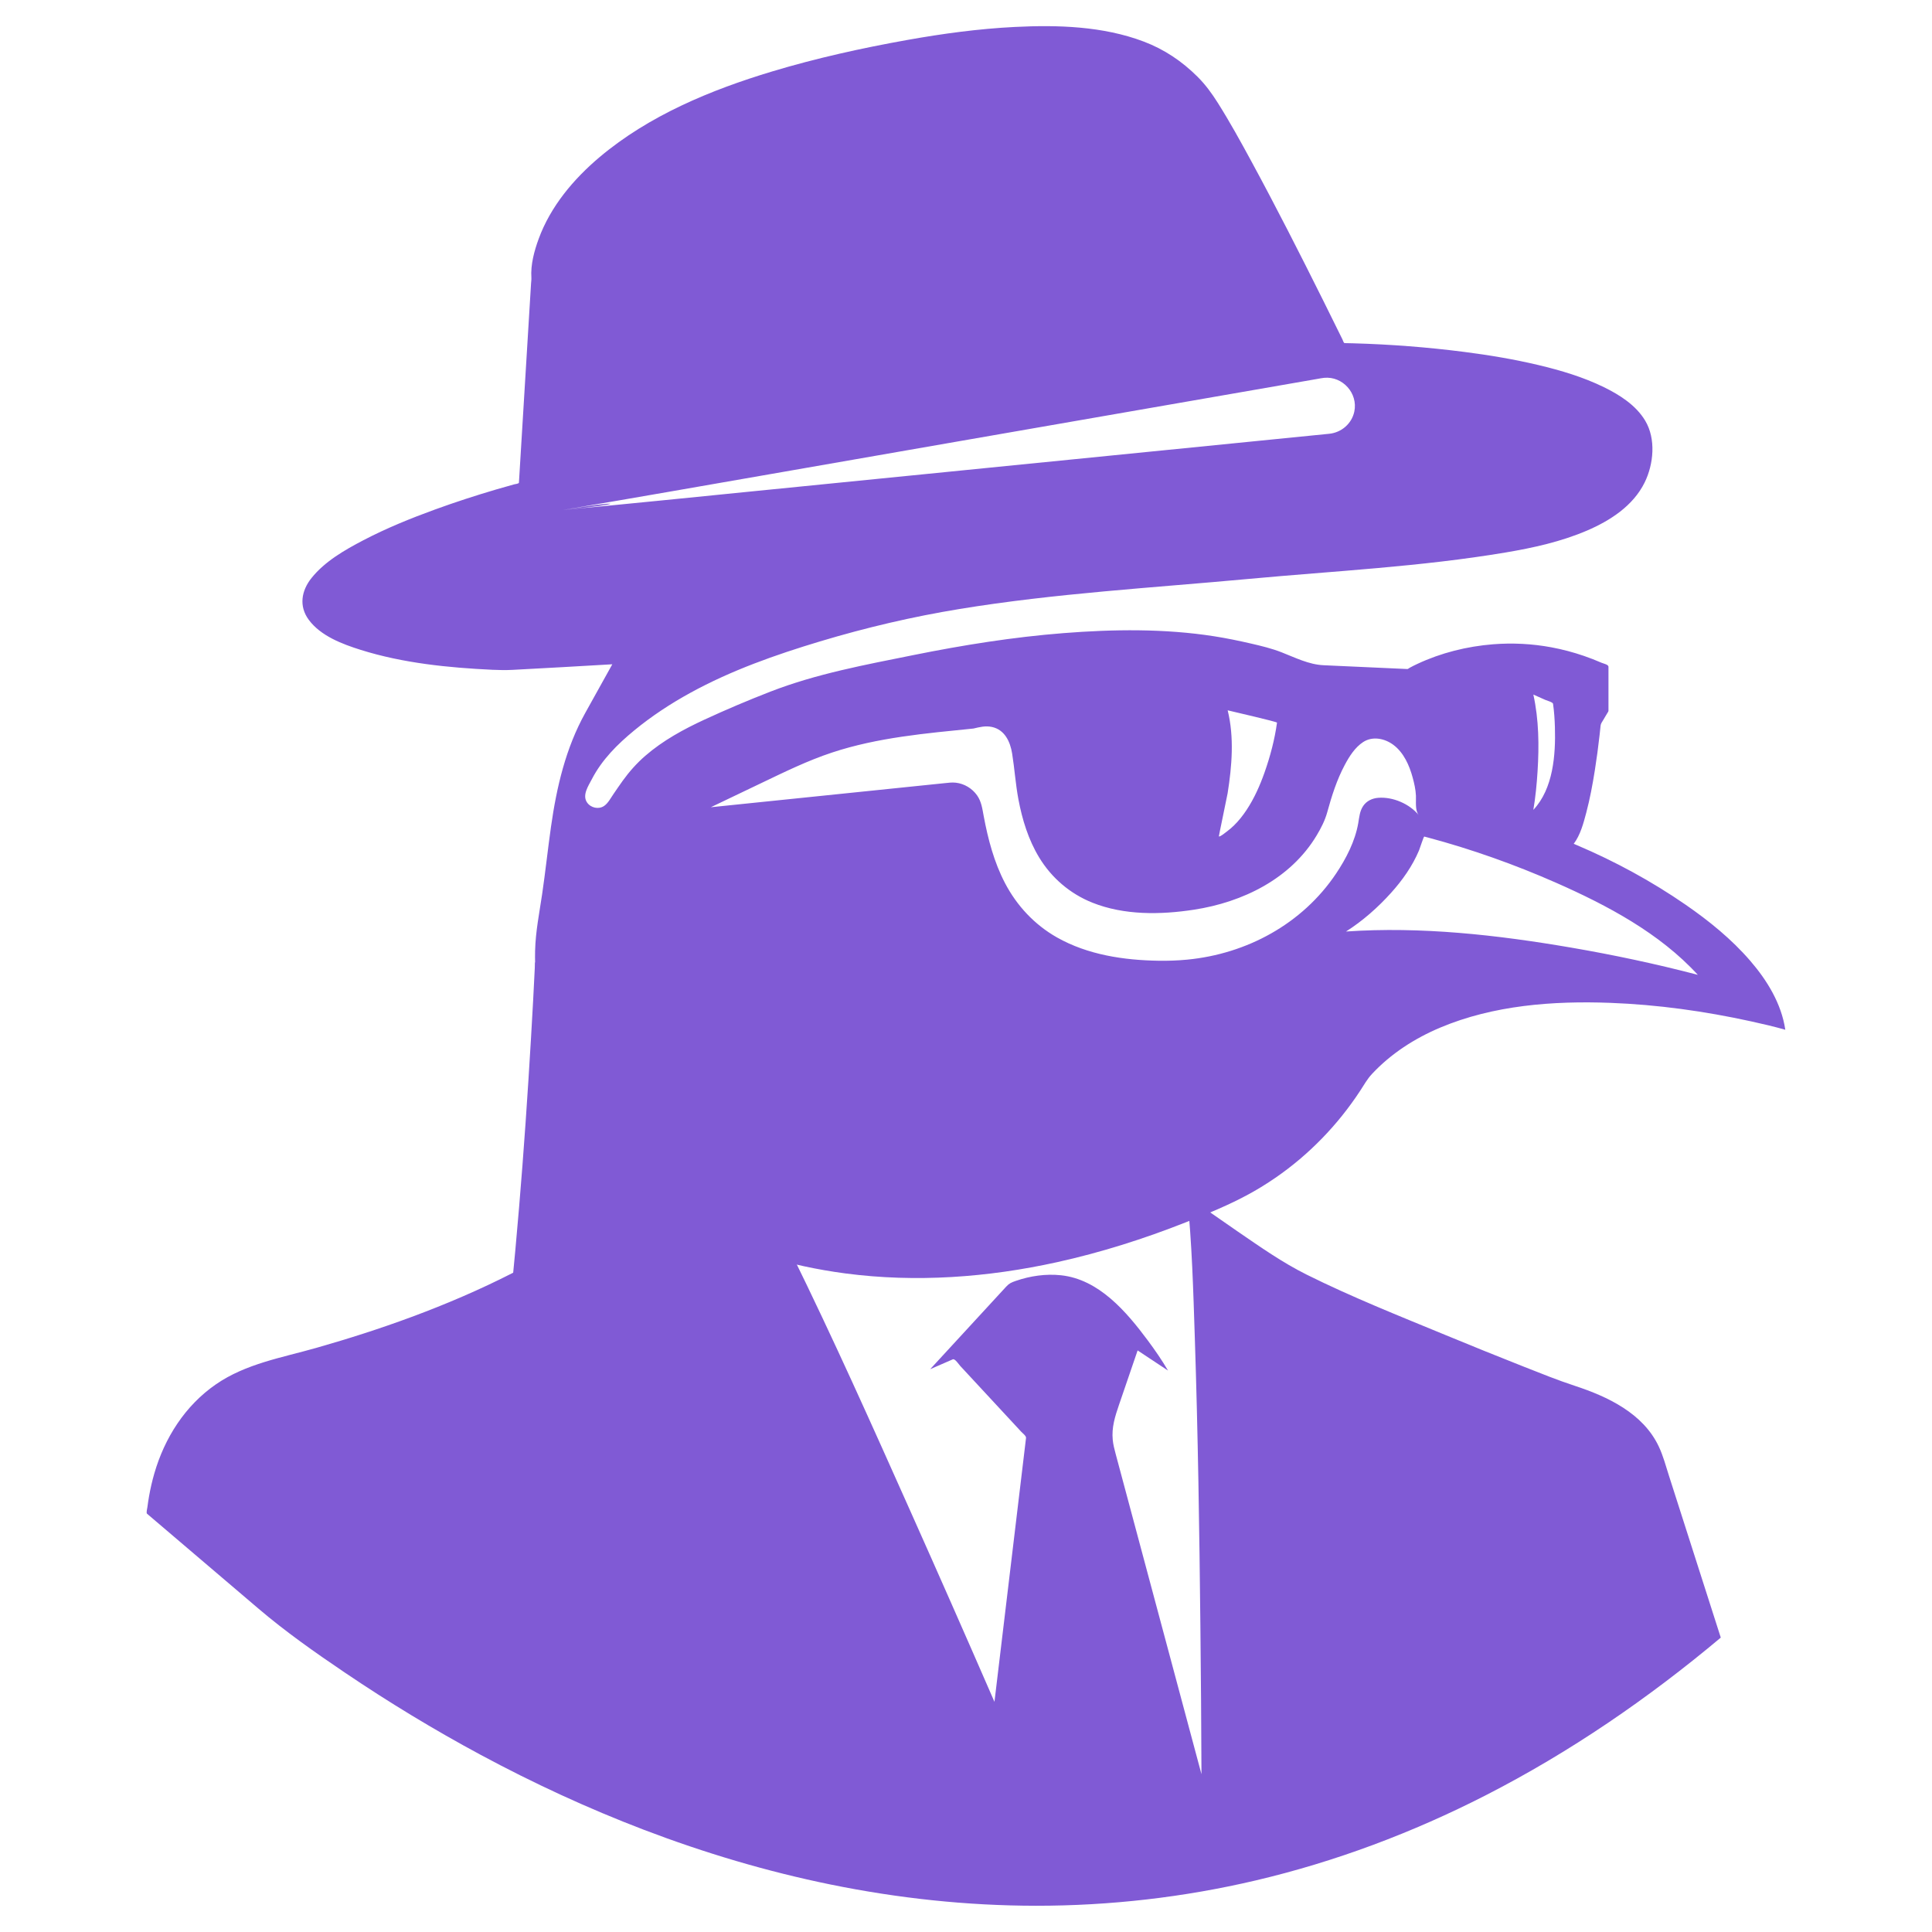
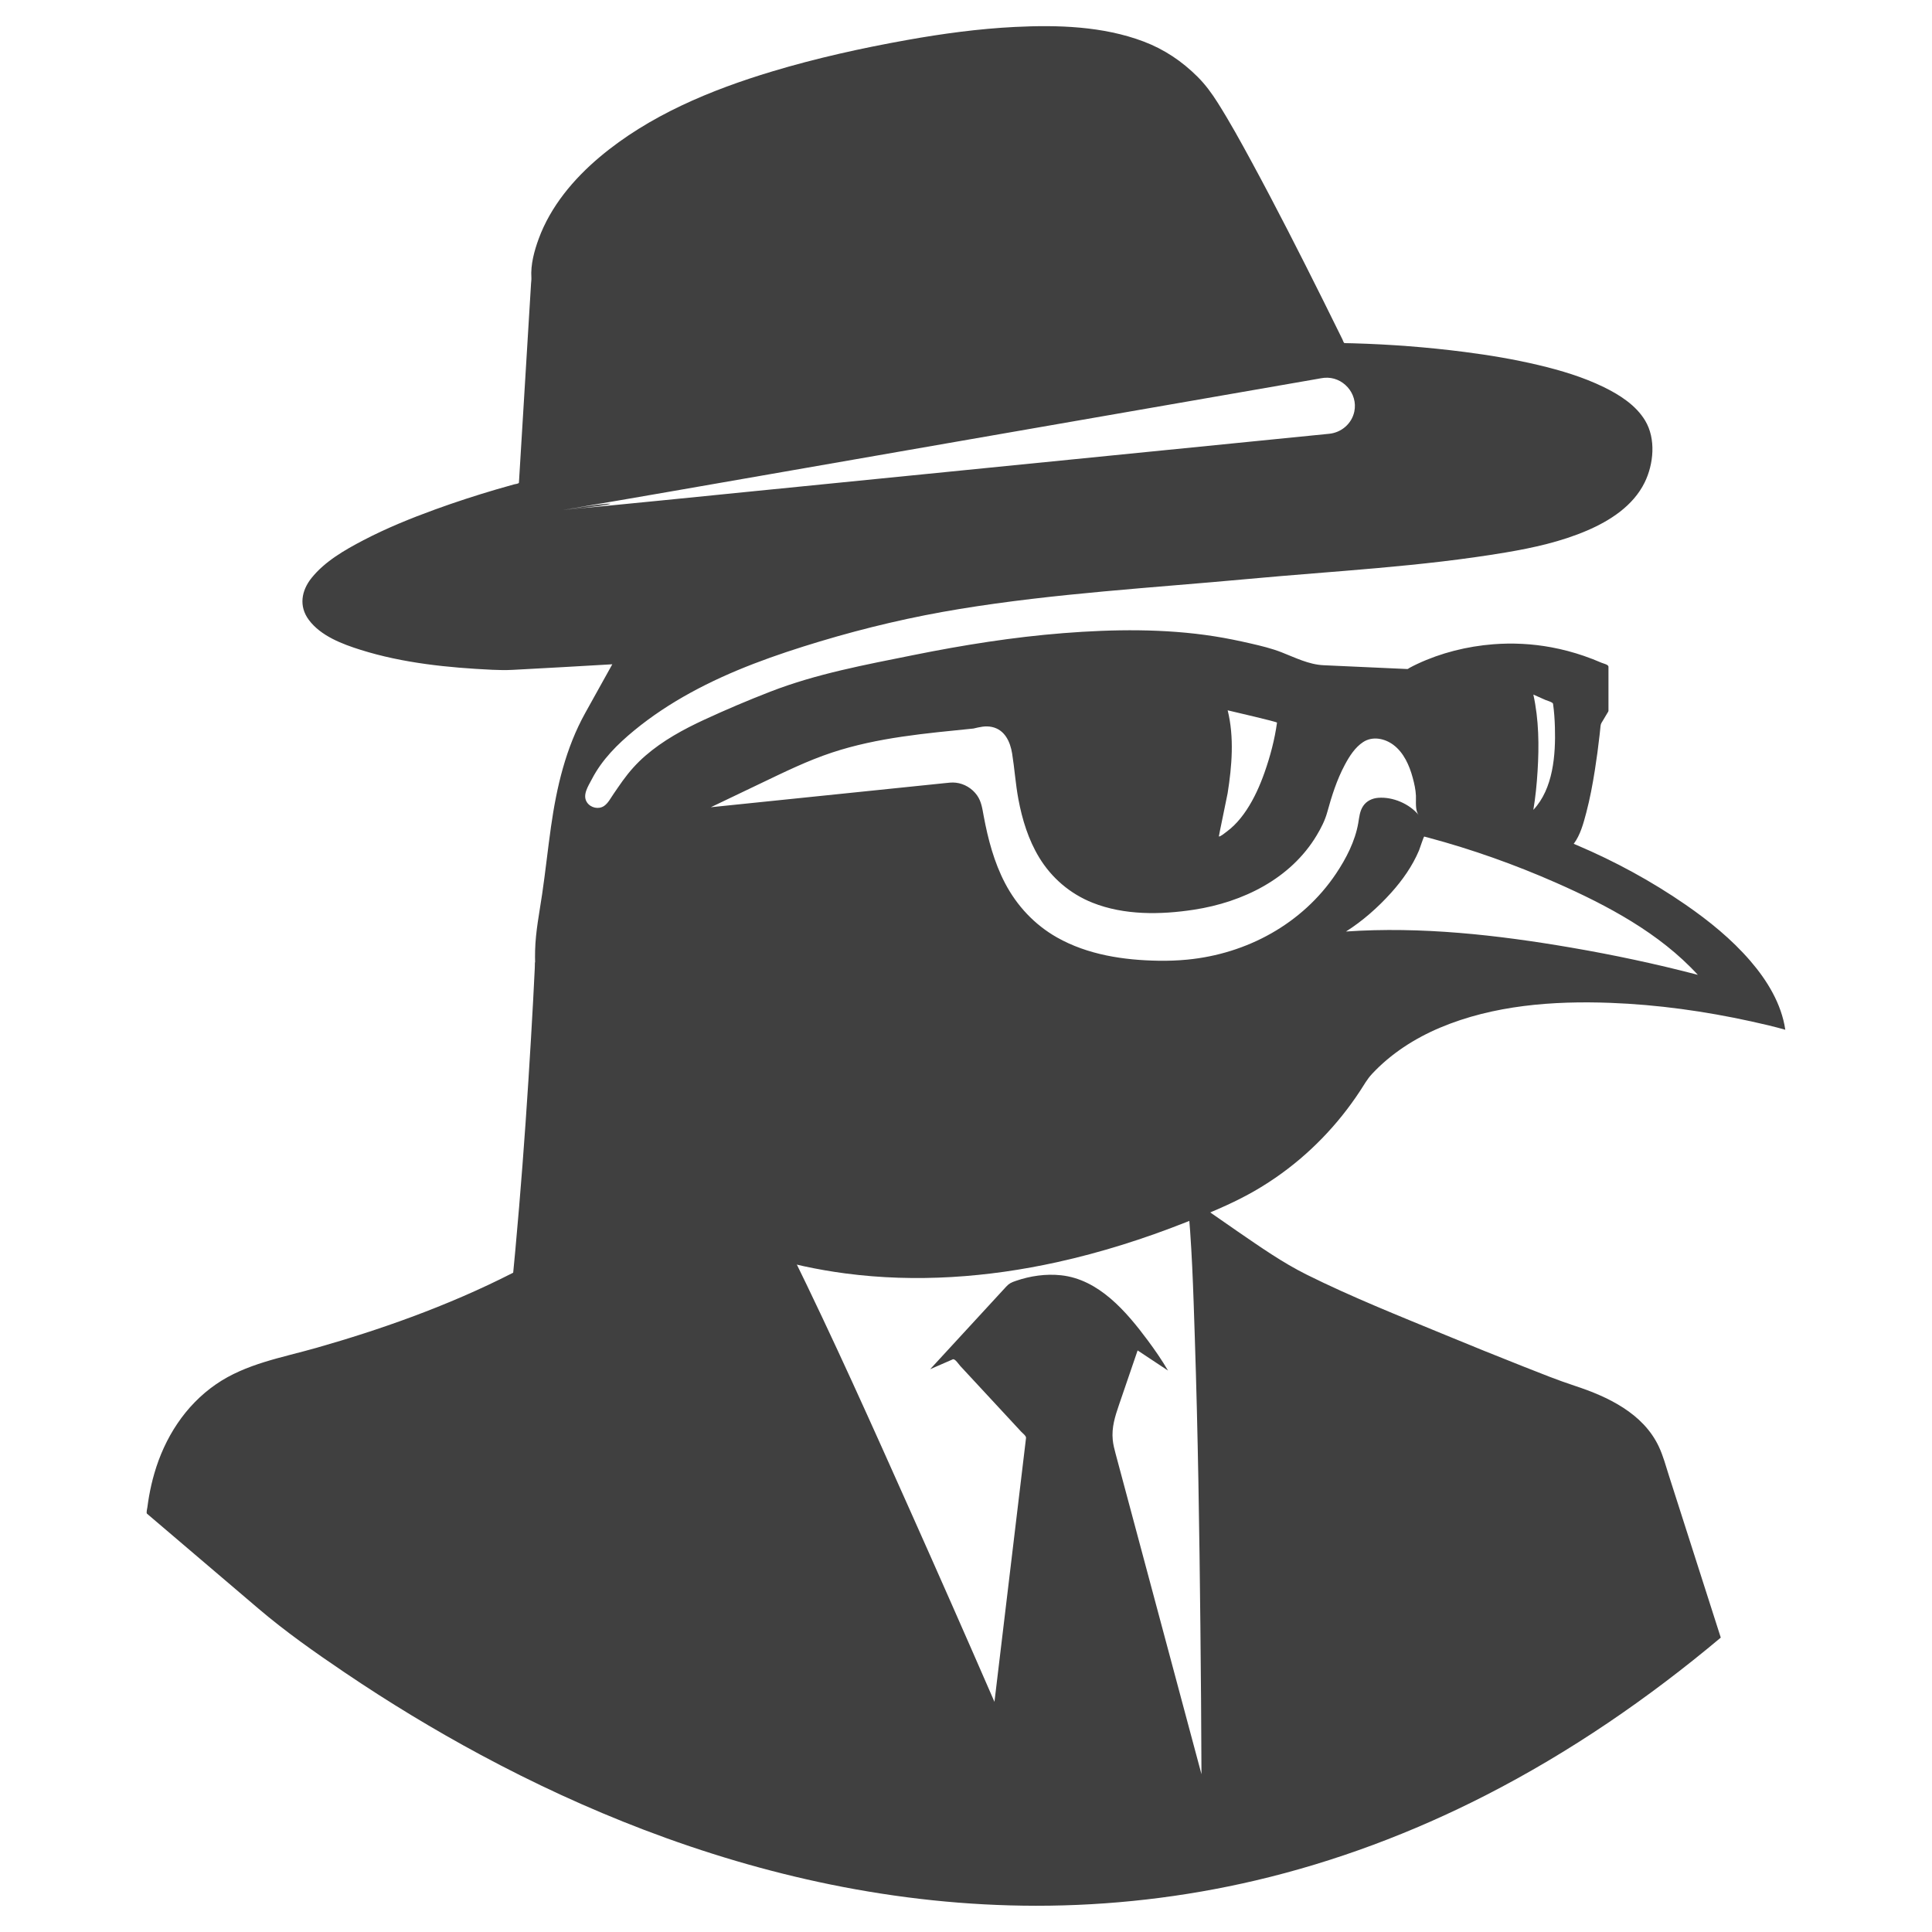
<svg xmlns="http://www.w3.org/2000/svg" version="1.1" id="Layer_1" x="0px" y="0px" width="500px" height="500px" viewBox="0 0 500 500" enable-background="new 0 0 500 500" xml:space="preserve">
-   <g>
+   <g opacity="0.75">
    <g>
-       <path fill="#805AD5" d="M149.688,154.404c-0.094,0.107-0.155,0.268-0.227,0.392c2.219-0.128,4.439-0.252,6.658-0.392    C153.976,154.404,151.832,154.404,149.688,154.404z" />
-       <path fill="#805AD5" d="M445.334,423.812c-18.759,15.742-39.083,29.691-60.906,40.845c-18.866,9.642-38.828,17.153-59.463,22    c-18.627,4.376-37.747,6.565-56.88,6.551c-17.848-0.013-35.674-1.932-53.157-5.502c-16.457-3.361-32.604-8.173-48.293-14.16    c-14.503-5.535-28.619-12.071-42.289-19.422c-12.068-6.489-23.794-13.614-35.145-21.288c-7.689-5.199-15.284-10.538-22.352-16.558    c-8.824-7.516-17.647-15.031-26.471-22.547c-0.778-0.663-1.556-1.326-2.335-1.988c-0.24-0.205,0.066-1.391,0.107-1.711    c0.121-0.944,0.264-1.885,0.429-2.822c0.349-1.977,0.798-3.937,1.355-5.865c2.671-9.237,7.981-17.59,15.97-23.098    c7.739-5.336,17.08-6.892,25.954-9.417c8.31-2.364,16.546-4.999,24.648-8.002c17.805-6.6,35.084-14.997,50.49-26.172    c11.581-8.401,22.04-18.404,30.43-30.022c0.363,7.409,3.155,15.113,7.384,21.152c1.549,2.202,2.825,4.61,4.095,6.979    c2.026,3.778,3.946,7.612,5.837,11.458c10.892,22.143,20.97,44.696,31.03,67.226c7.084,15.865,14.099,31.762,21.031,47.695    c0.188,0.432,0.375,0.863,0.563,1.295c0.908-7.588,1.815-15.175,2.723-22.763c1.464-12.243,2.929-24.485,4.393-36.728    c0.351-2.936,0.702-5.871,1.053-8.807c0.063-0.527-0.89-1.229-1.219-1.584c-1.706-1.84-3.412-3.68-5.117-5.521    c-3.567-3.848-7.134-7.696-10.701-11.544c-0.358-0.386-1.356-1.94-1.913-1.697c-1.952,0.85-3.904,1.701-5.856,2.551    c6.554-7.118,13.107-14.236,19.661-21.353c0.801-0.87,1.348-1.102,2.526-1.508c3.721-1.282,7.754-1.866,11.677-1.447    c9.777,1.044,16.888,9.387,22.409,16.803c1.883,2.529,3.686,5.142,5.283,7.863c-2.623-1.738-5.246-3.475-7.87-5.213    c-1.611,4.706-3.221,9.412-4.832,14.118c-1.012,2.958-1.922,5.815-1.607,9.02c0.12,1.225,0.419,2.392,0.735,3.571    c2.25,8.399,4.501,16.798,6.751,25.197c3.33,12.43,6.661,24.86,9.991,37.289c1.824,6.806,3.647,13.612,5.471,20.418    c0.005,0.02,0.01,0.039,0.016,0.059c-0.04-12.795-0.146-25.59-0.281-38.384c-0.262-24.857-0.624-49.718-1.442-74.564    c-0.403-12.242-0.73-24.554-2.004-36.744c4.342,3.16,8.737,6.251,13.169,9.284c5.729,3.922,11.513,8,17.742,11.1    c11.674,5.81,23.88,10.662,35.926,15.633c6.748,2.785,13.513,5.532,20.307,8.206c4.362,1.717,8.728,3.489,13.185,4.95    c8.536,2.798,17.662,7.101,21.73,15.669c1.15,2.422,1.852,5.104,2.667,7.651c0.458,1.431,0.916,2.862,1.374,4.293    c3.572,11.158,7.145,22.317,10.717,33.475C444.463,421.091,444.899,422.451,445.334,423.812z" />
-       <path fill="#805AD5" d="M138.476,249.041c-0.303,6.551-0.669,13.1-1.054,19.647c-0.858,14.586-1.855,29.166-3.08,43.726    c-1.264,15.026-2.671,30.078-4.982,44.985c-0.454,2.932-0.95,5.858-1.528,8.769c-0.559,2.816-1.385,5.61-1.642,8.476    c-0.372,4.146,0.736,8.479,5.269,9.515c4.529,1.035,9.601-0.656,13.81-2.211c5.046-1.865,9.888-4.28,14.586-6.888    c2.574-1.429,5.123-2.917,7.597-4.514c0.215-0.139,0.256-0.638,0.325-0.865c0.316-1.039,0.633-2.077,0.949-3.116    c2.91-9.556,5.82-19.112,8.73-28.668c3.756-12.332,7.511-24.665,11.267-36.997c2.219-7.288,4.439-14.576,6.658-21.863    c0.112-0.368,0.269-0.47-0.073-0.646c-0.951-0.491-1.903-0.983-2.854-1.474c-4.293-2.217-8.586-4.434-12.878-6.65    c-11.011-5.686-22.022-11.373-33.034-17.059C143.853,251.818,141.165,250.429,138.476,249.041z" />
-       <path fill="#805AD5" d="M149.688,154.404c-0.094,0.107-0.155,0.268-0.227,0.392c2.219-0.128,4.439-0.252,6.658-0.392    C153.976,154.404,151.832,154.404,149.688,154.404z" />
-       <path fill="#805AD5" d="M407.275,218.385c1.724-2.285,2.526-5.333,3.246-8.053c0.956-3.613,1.639-7.299,2.224-10.988    c0.482-3.037,0.888-6.086,1.231-9.142c0.089-0.794,0.174-1.589,0.252-2.384c0.055-0.562,0.353-0.92,0.648-1.417    c0.373-0.627,0.745-1.254,1.118-1.881c0.127-0.214,0.277-0.375,0.277-0.622c0-1.061,0-2.122,0-3.183c0-2.724,0-5.447,0-8.171    c0-0.555-1.333-0.823-1.778-1.016c-1.494-0.65-3.013-1.242-4.553-1.772c-2.748-0.946-5.564-1.694-8.421-2.227    c-4.965-0.925-10.047-1.19-15.081-0.793c-6.748,0.533-13.49,2.206-19.628,5.083c-0.671,0.314-1.335,0.644-1.985,0.999    c-0.134,0.073-0.44,0.334-0.599,0.326c-1.766-0.08-3.533-0.16-5.299-0.24c-5.465-0.248-10.931-0.496-16.396-0.744    c-3.81-0.173-7.352-1.974-10.845-3.339c-2.593-1.013-5.253-1.653-7.962-2.277c-3.142-0.725-6.302-1.376-9.488-1.875    c-12.832-2.012-26.105-1.833-39.02-0.817c-13.016,1.024-25.941,3.085-38.734,5.664c-12.512,2.523-25.133,4.835-37.07,9.465    c-5.765,2.236-11.49,4.663-17.103,7.258c-5.435,2.513-10.758,5.418-15.302,9.359c-2.22,1.925-4.143,4.087-5.858,6.469    c-0.819,1.137-1.602,2.299-2.397,3.453c-0.702,1.017-1.385,2.369-2.433,3.072c-1.412,0.946-3.422,0.479-4.378-0.896    c-1.328-1.909,0.327-4.304,1.224-6.034c2.639-5.089,6.628-9.056,11.023-12.667c4.489-3.688,9.366-6.884,14.454-9.68    c10.587-5.819,22.047-9.851,33.585-13.321c11.883-3.573,23.912-6.391,36.159-8.396c24.759-4.053,49.858-5.468,74.814-7.779    c22.178-2.054,44.498-3.14,66.49-6.844c7.147-1.204,14.336-2.795,21.021-5.661c5.988-2.568,11.941-6.408,14.91-12.425    c2.354-4.772,2.976-11.315,0.148-16.031c-2.395-3.995-6.599-6.663-10.688-8.663c-5.368-2.625-11.165-4.346-16.964-5.725    c-6.318-1.503-12.737-2.568-19.175-3.395c-9.525-1.224-19.129-1.957-28.73-2.228c-0.738-0.021-1.476-0.039-2.215-0.049    c-0.265-0.004-0.459-0.728-0.56-0.932c-1.663-3.396-3.342-6.785-5.029-10.169c-6.016-12.066-12.123-24.094-18.555-35.944    c-2.775-5.113-5.587-10.224-8.694-15.145c-1.55-2.455-3.183-4.695-5.235-6.743c-4.01-4.001-8.601-7.089-13.917-9.105    c-10.528-3.992-22.272-4.341-33.384-3.785c-9.345,0.468-18.642,1.727-27.847,3.373c-11.769,2.105-23.525,4.704-34.977,8.153    c-15.844,4.772-31.827,11.383-44.605,22.144c-6.761,5.694-12.707,12.775-15.782,21.158c-1.147,3.127-2.118,6.706-1.89,10.081    c0.032,0.472-0.055,0.978-0.084,1.449c-0.108,1.767-0.215,3.534-0.323,5.301c-0.358,5.882-0.716,11.765-1.074,17.647    c-0.581,9.541-1.161,19.082-1.742,28.623c-0.018,0.289-0.988,0.38-1.225,0.444c-1.544,0.421-3.083,0.86-4.619,1.312    c-5.362,1.578-10.681,3.309-15.933,5.22c-6.301,2.293-12.545,4.831-18.492,7.939c-4.815,2.516-9.959,5.461-13.409,9.768    c-2.627,3.28-3.318,7.307-0.7,10.835c3.103,4.181,8.667,6.269,13.448,7.771c10.929,3.434,22.657,4.608,34.06,5.148    c1.773,0.084,3.48,0.111,5.249,0.018c8.597-0.453,17.192-0.937,25.785-1.443c-2.328,4.188-4.655,8.375-6.983,12.563    c-5.079,9.137-7.421,19.206-8.882,29.478c-0.824,5.795-1.437,11.617-2.288,17.408c-0.718,4.889-1.703,9.686-1.825,14.643    c-0.227,9.191,1.55,18.381,4.658,27.01c6.267,17.395,18.137,33.564,34.027,43.294c6.205,3.799,13.124,6.407,20.055,8.552    c7.038,2.178,14.265,3.737,21.569,4.699c18.257,2.405,36.854,1.042,54.796-2.917c11.357-2.506,22.475-6.037,33.288-10.309    c5.576-2.203,11.193-4.474,16.455-7.364c4.621-2.538,8.982-5.544,13.008-8.947c4.024-3.401,7.712-7.197,11.006-11.308    c1.654-2.064,3.209-4.207,4.659-6.419c0.988-1.507,1.819-3.028,3.05-4.348c4.907-5.264,11.051-9.216,17.659-12.002    c13.77-5.805,29.221-6.963,44.005-6.412c12.266,0.457,24.501,2.168,36.486,4.797c2.957,0.649,5.915,1.335,8.827,2.168    c-0.994-6.732-4.68-12.754-9.058-17.831c-4.842-5.615-10.671-10.344-16.757-14.544c-8.764-6.049-18.257-11.214-28.061-15.377    C407.867,218.629,407.571,218.505,407.275,218.385z M145.584,131.998c18.095-3.06,36.172-6.226,54.251-9.378    c11.803-2.058,23.607-4.116,35.41-6.173c4.473-0.78,8.945-1.559,13.418-2.337c9.979-1.735,19.958-3.471,29.937-5.206    c12.758-2.219,25.517-4.438,38.275-6.656c8.026-1.396,16.051-2.791,24.077-4.187c0.572-0.099,1.149-0.223,1.727-0.279    c4.801-0.469,8.815,4.014,7.816,8.737c-0.664,3.137-3.341,5.428-6.501,5.743c-0.454,0.045-0.908,0.091-1.362,0.136    c-6.516,0.65-13.032,1.301-19.548,1.951c-11.507,1.148-23.014,2.297-34.521,3.445c-13.126,1.31-26.251,2.62-39.377,3.93    c-11.372,1.135-22.744,2.27-34.116,3.405c-6.246,0.623-12.492,1.247-18.738,1.87C179.418,128.687,162.508,130.42,145.584,131.998    C161.97,129.228,162.145,130.454,145.584,131.998z M396.829,179.754c1.027,0.457,2.054,0.914,3.08,1.371    c0.341,0.152,1.958,0.6,2.016,1.002c0.288,2.009,0.425,4.046,0.484,6.074c0.211,7.144-0.422,15.907-5.581,21.394    c0.562-3.303,0.884-6.659,1.093-10C398.334,193,398.267,186.23,396.829,179.754z M317.72,183.83    c1.219,0.304,12.802,2.956,12.771,3.187c-0.601,4.368-1.758,8.727-3.221,12.878c-1.194,3.388-2.671,6.715-4.657,9.719    c-0.944,1.427-2.009,2.782-3.233,3.981c-0.588,0.576-1.213,1.116-1.877,1.605c-0.309,0.228-1.692,1.394-2.066,1.276    c-0.046-0.015,2.169-10.537,2.273-11.193C318.82,198.274,319.443,190.79,317.72,183.83z M299.885,248.64    c-9.029-0.136-18.408-1.533-26.365-6.048c-5.771-3.274-10.346-8.164-13.417-14.029c-2.84-5.425-4.412-11.408-5.529-17.398    c-0.35-1.876-0.577-3.721-1.71-5.327c-1.278-1.81-3.304-3.029-5.508-3.279c-1.006-0.114-1.984,0.03-2.982,0.132    c-10.529,1.084-21.058,2.168-31.587,3.252c-9.464,0.974-18.928,1.949-28.392,2.923c-0.145,0.015-0.29,0.03-0.435,0.045    c4.309-2.062,8.617-4.123,12.926-6.185c6.066-2.902,12.072-5.863,18.477-7.978c11.828-3.905,24.237-4.953,36.56-6.204    c1.625-0.374,3.096-0.771,4.792-0.406c3.305,0.712,4.731,3.802,5.224,6.872c0.632,3.933,0.886,7.911,1.621,11.832    c0.985,5.257,2.584,10.472,5.374,15.068c3.217,5.299,7.991,9.385,13.752,11.692c8.244,3.3,17.673,3.152,26.317,1.826    c12.617-1.935,25.003-7.98,31.745-19.219c1.112-1.853,2.152-3.865,2.728-5.961c1.164-4.235,2.489-8.436,4.569-12.326    c1.17-2.188,2.626-4.499,4.746-5.883c2.416-1.576,5.53-0.951,7.764,0.694c2.723,2.004,4.188,5.346,5.048,8.518    c0.41,1.511,0.769,3.102,0.841,4.671c0.066,1.454-0.274,3.814,0.719,5.027c-2.369-2.909-6.688-4.773-10.474-4.476    c-1.557,0.122-3.001,0.791-3.894,2.107c-0.912,1.344-1.012,2.9-1.282,4.447c-0.818,4.685-3.126,9.157-5.749,13.07    c-8.701,12.981-23.088,20.775-38.523,22.257C304.797,248.588,302.34,248.678,299.885,248.64    C263.977,248.099,335.475,249.197,299.885,248.64z M348.341,241.076c4.312-2.732,8.266-6.23,11.671-10.014    c2.941-3.268,5.526-6.928,7.238-10.994c0.175-0.415,1.201-3.603,1.339-3.568c0.328,0.084,0.655,0.17,0.982,0.258    c11.321,3.029,22.456,6.988,33.176,11.714c13.208,5.823,26.785,13.038,36.646,23.815c-10.823-2.83-21.776-5.16-32.801-7.05    C387.447,241.956,367.778,239.744,348.341,241.076z" />
+       <path fill="#000000" d="M149.688,154.404c-0.094,0.107-0.155,0.268-0.227,0.392c2.219-0.128,4.439-0.252,6.658-0.392    C153.976,154.404,151.832,154.404,149.688,154.404z" />
+       <path fill="#000000" d="M445.334,423.812c-18.759,15.742-39.083,29.691-60.906,40.845c-18.866,9.642-38.828,17.153-59.463,22    c-18.627,4.376-37.747,6.565-56.88,6.551c-17.848-0.013-35.674-1.932-53.157-5.502c-16.457-3.361-32.604-8.173-48.293-14.16    c-14.503-5.535-28.619-12.071-42.289-19.422c-12.068-6.489-23.794-13.614-35.145-21.288c-7.689-5.199-15.284-10.538-22.352-16.558    c-8.824-7.516-17.647-15.031-26.471-22.547c-0.778-0.663-1.556-1.326-2.335-1.988c-0.24-0.205,0.066-1.391,0.107-1.711    c0.121-0.944,0.264-1.885,0.429-2.822c0.349-1.977,0.798-3.937,1.355-5.865c2.671-9.237,7.981-17.59,15.97-23.098    c7.739-5.336,17.08-6.892,25.954-9.417c8.31-2.364,16.546-4.999,24.648-8.002c17.805-6.6,35.084-14.997,50.49-26.172    c11.581-8.401,22.04-18.404,30.43-30.022c0.363,7.409,3.155,15.113,7.384,21.152c1.549,2.202,2.825,4.61,4.095,6.979    c2.026,3.778,3.946,7.612,5.837,11.458c10.892,22.143,20.97,44.696,31.03,67.226c7.084,15.865,14.099,31.762,21.031,47.695    c0.188,0.432,0.375,0.863,0.563,1.295c0.908-7.588,1.815-15.175,2.723-22.763c1.464-12.243,2.929-24.485,4.393-36.728    c0.351-2.936,0.702-5.871,1.053-8.807c0.063-0.527-0.89-1.229-1.219-1.584c-1.706-1.84-3.412-3.68-5.117-5.521    c-3.567-3.848-7.134-7.696-10.701-11.544c-0.358-0.386-1.356-1.94-1.913-1.697c-1.952,0.85-3.904,1.701-5.856,2.551    c6.554-7.118,13.107-14.236,19.661-21.353c0.801-0.87,1.348-1.102,2.526-1.508c3.721-1.282,7.754-1.866,11.677-1.447    c9.777,1.044,16.888,9.387,22.409,16.803c1.883,2.529,3.686,5.142,5.283,7.863c-2.623-1.738-5.246-3.475-7.87-5.213    c-1.611,4.706-3.221,9.412-4.832,14.118c-1.012,2.958-1.922,5.815-1.607,9.02c0.12,1.225,0.419,2.392,0.735,3.571    c2.25,8.399,4.501,16.798,6.751,25.197c3.33,12.43,6.661,24.86,9.991,37.289c1.824,6.806,3.647,13.612,5.471,20.418    c0.005,0.02,0.01,0.039,0.016,0.059c-0.04-12.795-0.146-25.59-0.281-38.384c-0.262-24.857-0.624-49.718-1.442-74.564    c-0.403-12.242-0.73-24.554-2.004-36.744c4.342,3.16,8.737,6.251,13.169,9.284c5.729,3.922,11.513,8,17.742,11.1    c11.674,5.81,23.88,10.662,35.926,15.633c6.748,2.785,13.513,5.532,20.307,8.206c4.362,1.717,8.728,3.489,13.185,4.95    c8.536,2.798,17.662,7.101,21.73,15.669c1.15,2.422,1.852,5.104,2.667,7.651c0.458,1.431,0.916,2.862,1.374,4.293    c3.572,11.158,7.145,22.317,10.717,33.475C444.463,421.091,444.899,422.451,445.334,423.812z" />
+       <path fill="#000000" d="M138.476,249.041c-0.303,6.551-0.669,13.1-1.054,19.647c-0.858,14.586-1.855,29.166-3.08,43.726    c-1.264,15.026-2.671,30.078-4.982,44.985c-0.454,2.932-0.95,5.858-1.528,8.769c-0.559,2.816-1.385,5.61-1.642,8.476    c-0.372,4.146,0.736,8.479,5.269,9.515c4.529,1.035,9.601-0.656,13.81-2.211c5.046-1.865,9.888-4.28,14.586-6.888    c2.574-1.429,5.123-2.917,7.597-4.514c0.215-0.139,0.256-0.638,0.325-0.865c0.316-1.039,0.633-2.077,0.949-3.116    c2.91-9.556,5.82-19.112,8.73-28.668c3.756-12.332,7.511-24.665,11.267-36.997c2.219-7.288,4.439-14.576,6.658-21.863    c0.112-0.368,0.269-0.47-0.073-0.646c-0.951-0.491-1.903-0.983-2.854-1.474c-4.293-2.217-8.586-4.434-12.878-6.65    c-11.011-5.686-22.022-11.373-33.034-17.059C143.853,251.818,141.165,250.429,138.476,249.041z" />
+       <path fill="#000000" d="M149.688,154.404c-0.094,0.107-0.155,0.268-0.227,0.392c2.219-0.128,4.439-0.252,6.658-0.392    C153.976,154.404,151.832,154.404,149.688,154.404z" />
+       <path fill="#000000" d="M407.275,218.385c1.724-2.285,2.526-5.333,3.246-8.053c0.956-3.613,1.639-7.299,2.224-10.988    c0.482-3.037,0.888-6.086,1.231-9.142c0.089-0.794,0.174-1.589,0.252-2.384c0.055-0.562,0.353-0.92,0.648-1.417    c0.373-0.627,0.745-1.254,1.118-1.881c0.127-0.214,0.277-0.375,0.277-0.622c0-1.061,0-2.122,0-3.183c0-2.724,0-5.447,0-8.171    c0-0.555-1.333-0.823-1.778-1.016c-1.494-0.65-3.013-1.242-4.553-1.772c-2.748-0.946-5.564-1.694-8.421-2.227    c-4.965-0.925-10.047-1.19-15.081-0.793c-6.748,0.533-13.49,2.206-19.628,5.083c-0.671,0.314-1.335,0.644-1.985,0.999    c-0.134,0.073-0.44,0.334-0.599,0.326c-1.766-0.08-3.533-0.16-5.299-0.24c-5.465-0.248-10.931-0.496-16.396-0.744    c-3.81-0.173-7.352-1.974-10.845-3.339c-2.593-1.013-5.253-1.653-7.962-2.277c-3.142-0.725-6.302-1.376-9.488-1.875    c-12.832-2.012-26.105-1.833-39.02-0.817c-13.016,1.024-25.941,3.085-38.734,5.664c-12.512,2.523-25.133,4.835-37.07,9.465    c-5.765,2.236-11.49,4.663-17.103,7.258c-5.435,2.513-10.758,5.418-15.302,9.359c-2.22,1.925-4.143,4.087-5.858,6.469    c-0.819,1.137-1.602,2.299-2.397,3.453c-0.702,1.017-1.385,2.369-2.433,3.072c-1.412,0.946-3.422,0.479-4.378-0.896    c-1.328-1.909,0.327-4.304,1.224-6.034c2.639-5.089,6.628-9.056,11.023-12.667c4.489-3.688,9.366-6.884,14.454-9.68    c10.587-5.819,22.047-9.851,33.585-13.321c11.883-3.573,23.912-6.391,36.159-8.396c24.759-4.053,49.858-5.468,74.814-7.779    c22.178-2.054,44.498-3.14,66.49-6.844c7.147-1.204,14.336-2.795,21.021-5.661c5.988-2.568,11.941-6.408,14.91-12.425    c2.354-4.772,2.976-11.315,0.148-16.031c-2.395-3.995-6.599-6.663-10.688-8.663c-5.368-2.625-11.165-4.346-16.964-5.725    c-6.318-1.503-12.737-2.568-19.175-3.395c-9.525-1.224-19.129-1.957-28.73-2.228c-0.738-0.021-1.476-0.039-2.215-0.049    c-0.265-0.004-0.459-0.728-0.56-0.932c-1.663-3.396-3.342-6.785-5.029-10.169c-6.016-12.066-12.123-24.094-18.555-35.944    c-2.775-5.113-5.587-10.224-8.694-15.145c-1.55-2.455-3.183-4.695-5.235-6.743c-4.01-4.001-8.601-7.089-13.917-9.105    c-10.528-3.992-22.272-4.341-33.384-3.785c-9.345,0.468-18.642,1.727-27.847,3.373c-11.769,2.105-23.525,4.704-34.977,8.153    c-15.844,4.772-31.827,11.383-44.605,22.144c-6.761,5.694-12.707,12.775-15.782,21.158c-1.147,3.127-2.118,6.706-1.89,10.081    c0.032,0.472-0.055,0.978-0.084,1.449c-0.108,1.767-0.215,3.534-0.323,5.301c-0.358,5.882-0.716,11.765-1.074,17.647    c-0.581,9.541-1.161,19.082-1.742,28.623c-0.018,0.289-0.988,0.38-1.225,0.444c-1.544,0.421-3.083,0.86-4.619,1.312    c-5.362,1.578-10.681,3.309-15.933,5.22c-6.301,2.293-12.545,4.831-18.492,7.939c-4.815,2.516-9.959,5.461-13.409,9.768    c-2.627,3.28-3.318,7.307-0.7,10.835c3.103,4.181,8.667,6.269,13.448,7.771c10.929,3.434,22.657,4.608,34.06,5.148    c1.773,0.084,3.48,0.111,5.249,0.018c8.597-0.453,17.192-0.937,25.785-1.443c-2.328,4.188-4.655,8.375-6.983,12.563    c-5.079,9.137-7.421,19.206-8.882,29.478c-0.824,5.795-1.437,11.617-2.288,17.408c-0.718,4.889-1.703,9.686-1.825,14.643    c-0.227,9.191,1.55,18.381,4.658,27.01c6.267,17.395,18.137,33.564,34.027,43.294c6.205,3.799,13.124,6.407,20.055,8.552    c7.038,2.178,14.265,3.737,21.569,4.699c18.257,2.405,36.854,1.042,54.796-2.917c11.357-2.506,22.475-6.037,33.288-10.309    c5.576-2.203,11.193-4.474,16.455-7.364c4.621-2.538,8.982-5.544,13.008-8.947c4.024-3.401,7.712-7.197,11.006-11.308    c1.654-2.064,3.209-4.207,4.659-6.419c0.988-1.507,1.819-3.028,3.05-4.348c4.907-5.264,11.051-9.216,17.659-12.002    c13.77-5.805,29.221-6.963,44.005-6.412c12.266,0.457,24.501,2.168,36.486,4.797c2.957,0.649,5.915,1.335,8.827,2.168    c-0.994-6.732-4.68-12.754-9.058-17.831c-4.842-5.615-10.671-10.344-16.757-14.544c-8.764-6.049-18.257-11.214-28.061-15.377    C407.867,218.629,407.571,218.505,407.275,218.385z M145.584,131.998c18.095-3.06,36.172-6.226,54.251-9.378    c11.803-2.058,23.607-4.116,35.41-6.173c4.473-0.78,8.945-1.559,13.418-2.337c9.979-1.735,19.958-3.471,29.937-5.206    c12.758-2.219,25.517-4.438,38.275-6.656c8.026-1.396,16.051-2.791,24.077-4.187c0.572-0.099,1.149-0.223,1.727-0.279    c4.801-0.469,8.815,4.014,7.816,8.737c-0.664,3.137-3.341,5.428-6.501,5.743c-0.454,0.045-0.908,0.091-1.362,0.136    c-6.516,0.65-13.032,1.301-19.548,1.951c-11.507,1.148-23.014,2.297-34.521,3.445c-13.126,1.31-26.251,2.62-39.377,3.93    c-11.372,1.135-22.744,2.27-34.116,3.405c-6.246,0.623-12.492,1.247-18.738,1.87C179.418,128.687,162.508,130.42,145.584,131.998    C161.97,129.228,162.145,130.454,145.584,131.998z M396.829,179.754c1.027,0.457,2.054,0.914,3.08,1.371    c0.341,0.152,1.958,0.6,2.016,1.002c0.288,2.009,0.425,4.046,0.484,6.074c0.211,7.144-0.422,15.907-5.581,21.394    c0.562-3.303,0.884-6.659,1.093-10C398.334,193,398.267,186.23,396.829,179.754z M317.72,183.83    c1.219,0.304,12.802,2.956,12.771,3.187c-0.601,4.368-1.758,8.727-3.221,12.878c-1.194,3.388-2.671,6.715-4.657,9.719    c-0.944,1.427-2.009,2.782-3.233,3.981c-0.588,0.576-1.213,1.116-1.877,1.605c-0.309,0.228-1.692,1.394-2.066,1.276    c-0.046-0.015,2.169-10.537,2.273-11.193C318.82,198.274,319.443,190.79,317.72,183.83z M299.885,248.64    c-9.029-0.136-18.408-1.533-26.365-6.048c-5.771-3.274-10.346-8.164-13.417-14.029c-2.84-5.425-4.412-11.408-5.529-17.398    c-0.35-1.876-0.577-3.721-1.71-5.327c-1.278-1.81-3.304-3.029-5.508-3.279c-1.006-0.114-1.984,0.03-2.982,0.132    c-10.529,1.084-21.058,2.168-31.587,3.252c-9.464,0.974-18.928,1.949-28.392,2.923c-0.145,0.015-0.29,0.03-0.435,0.045    c4.309-2.062,8.617-4.123,12.926-6.185c6.066-2.902,12.072-5.863,18.477-7.978c11.828-3.905,24.237-4.953,36.56-6.204    c1.625-0.374,3.096-0.771,4.792-0.406c3.305,0.712,4.731,3.802,5.224,6.872c0.632,3.933,0.886,7.911,1.621,11.832    c0.985,5.257,2.584,10.472,5.374,15.068c3.217,5.299,7.991,9.385,13.752,11.692c8.244,3.3,17.673,3.152,26.317,1.826    c12.617-1.935,25.003-7.98,31.745-19.219c1.112-1.853,2.152-3.865,2.728-5.961c1.164-4.235,2.489-8.436,4.569-12.326    c1.17-2.188,2.626-4.499,4.746-5.883c2.416-1.576,5.53-0.951,7.764,0.694c2.723,2.004,4.188,5.346,5.048,8.518    c0.41,1.511,0.769,3.102,0.841,4.671c0.066,1.454-0.274,3.814,0.719,5.027c-2.369-2.909-6.688-4.773-10.474-4.476    c-1.557,0.122-3.001,0.791-3.894,2.107c-0.912,1.344-1.012,2.9-1.282,4.447c-0.818,4.685-3.126,9.157-5.749,13.07    c-8.701,12.981-23.088,20.775-38.523,22.257C304.797,248.588,302.34,248.678,299.885,248.64    C263.977,248.099,335.475,249.197,299.885,248.64z M348.341,241.076c4.312-2.732,8.266-6.23,11.671-10.014    c2.941-3.268,5.526-6.928,7.238-10.994c0.175-0.415,1.201-3.603,1.339-3.568c0.328,0.084,0.655,0.17,0.982,0.258    c11.321,3.029,22.456,6.988,33.176,11.714c13.208,5.823,26.785,13.038,36.646,23.815c-10.823-2.83-21.776-5.16-32.801-7.05    C387.447,241.956,367.778,239.744,348.341,241.076z" />
    </g>
  </g>
</svg>
